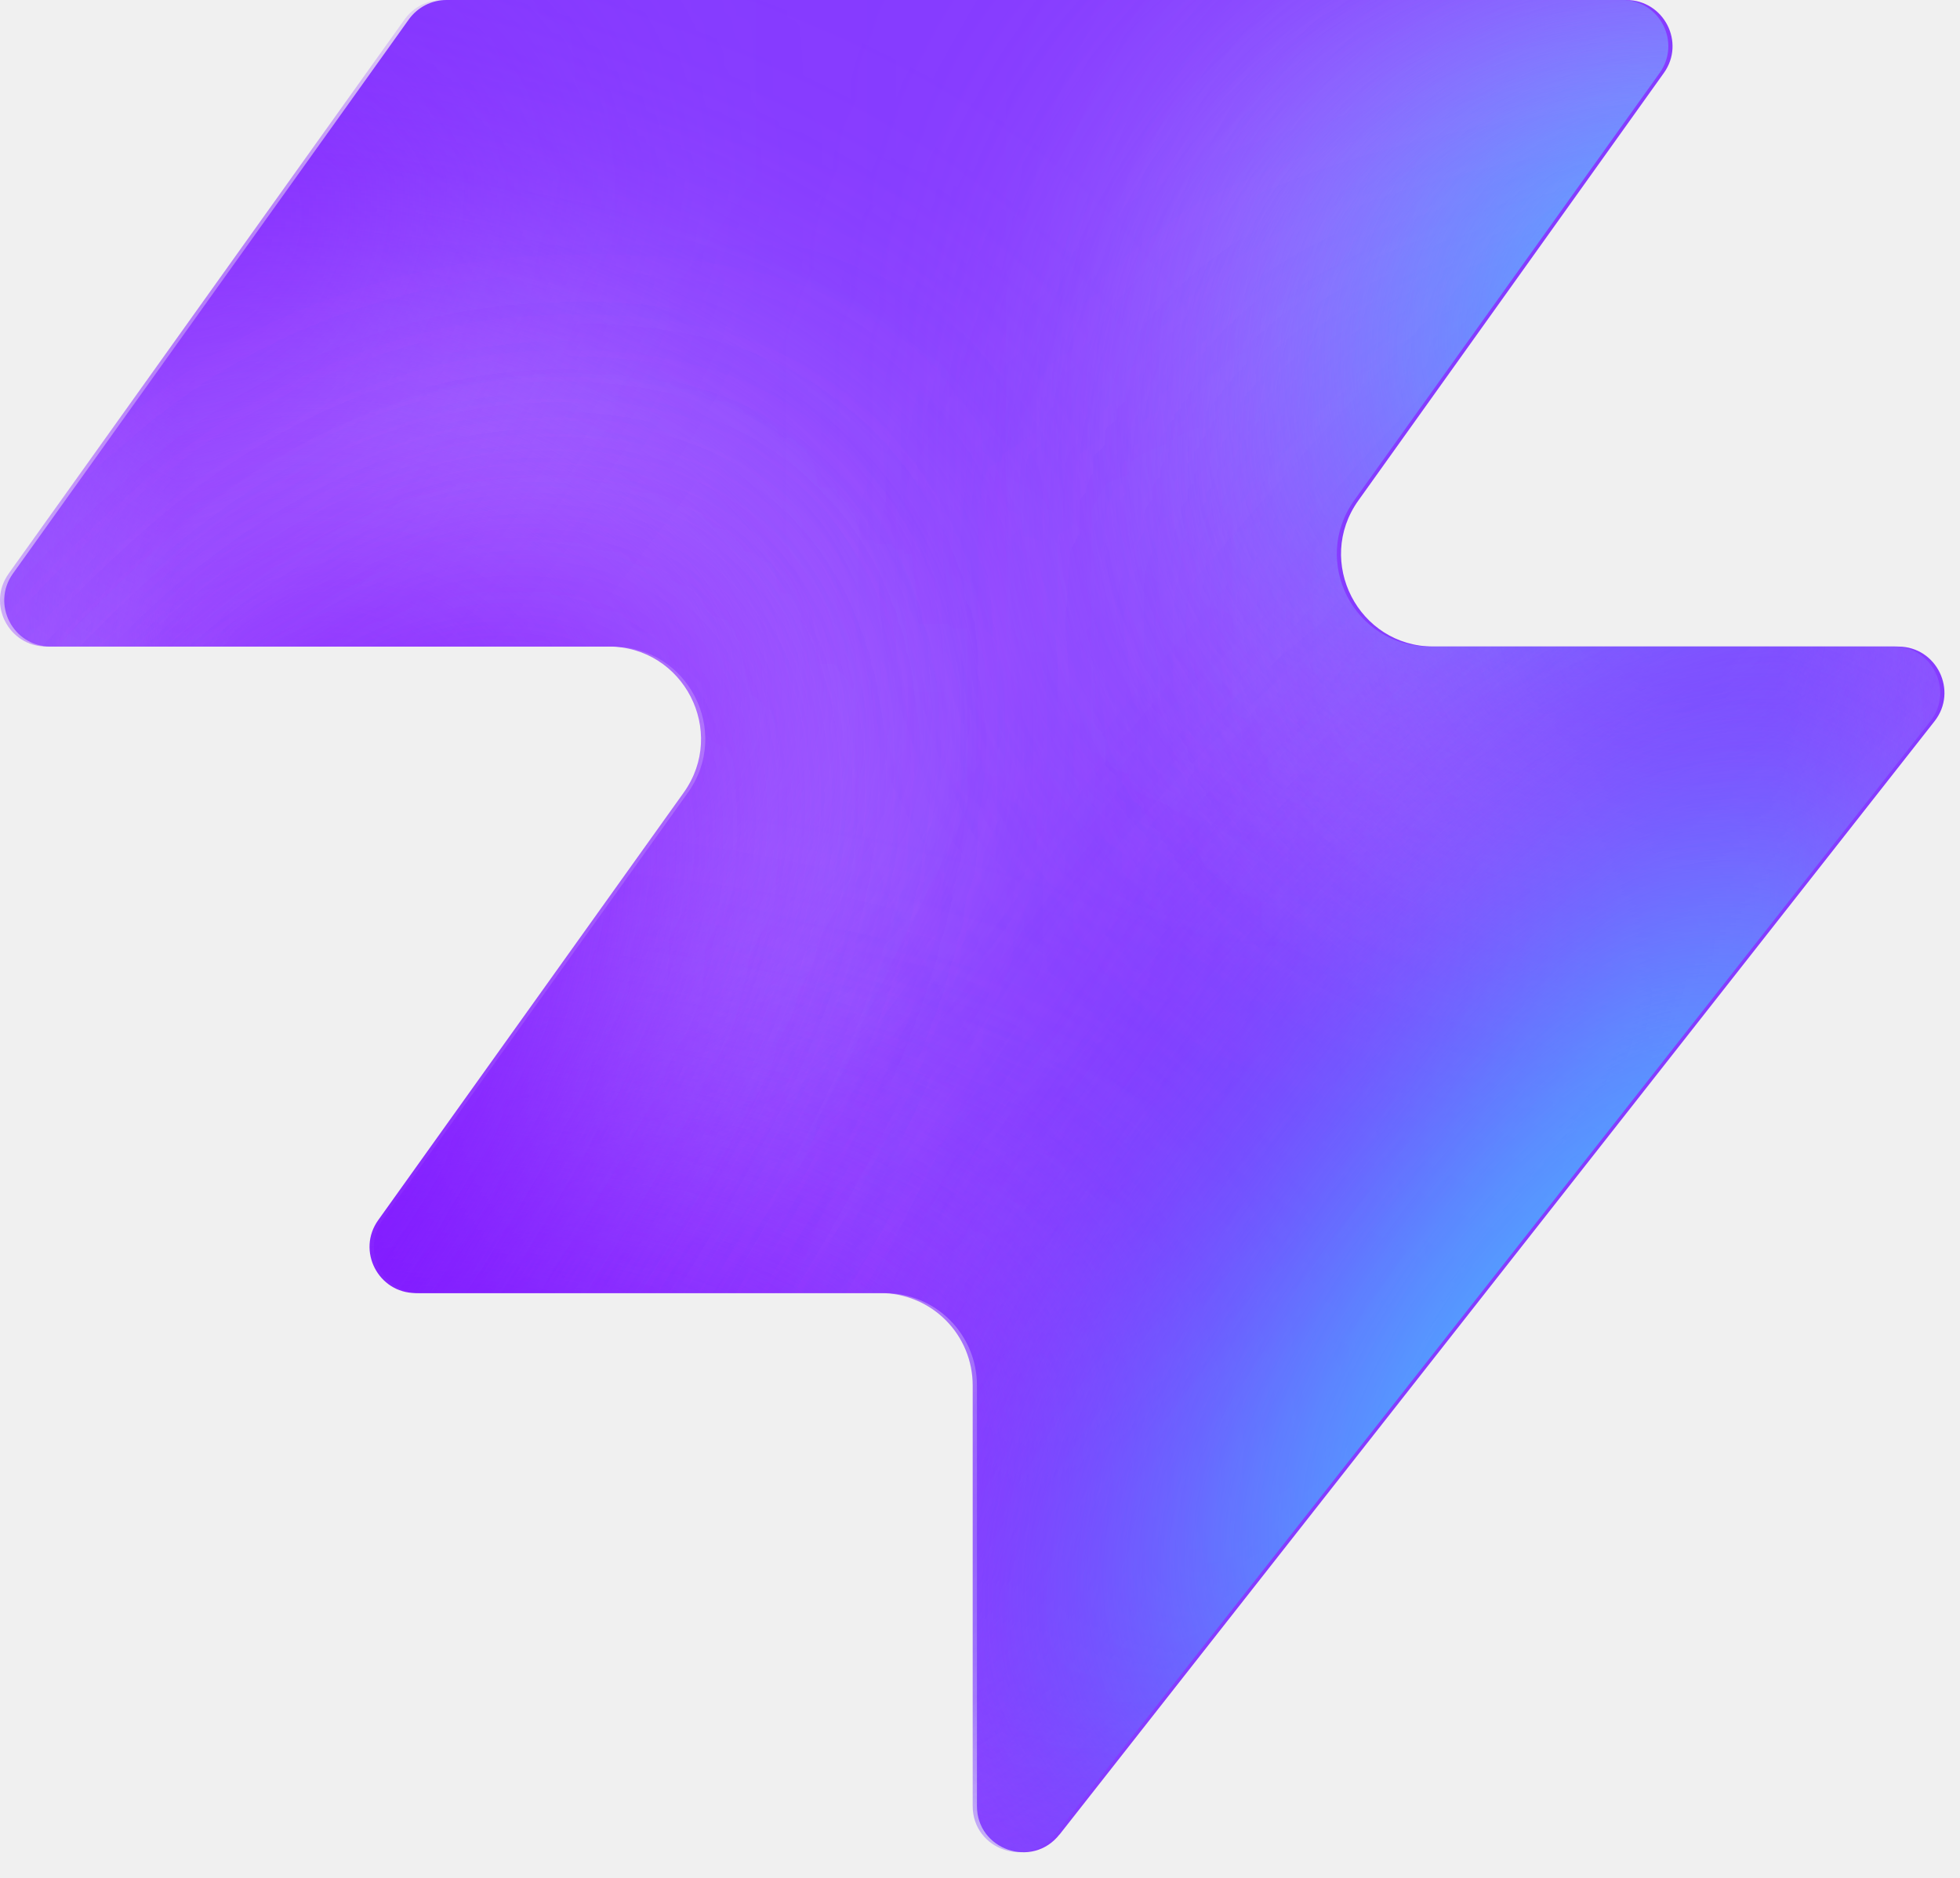
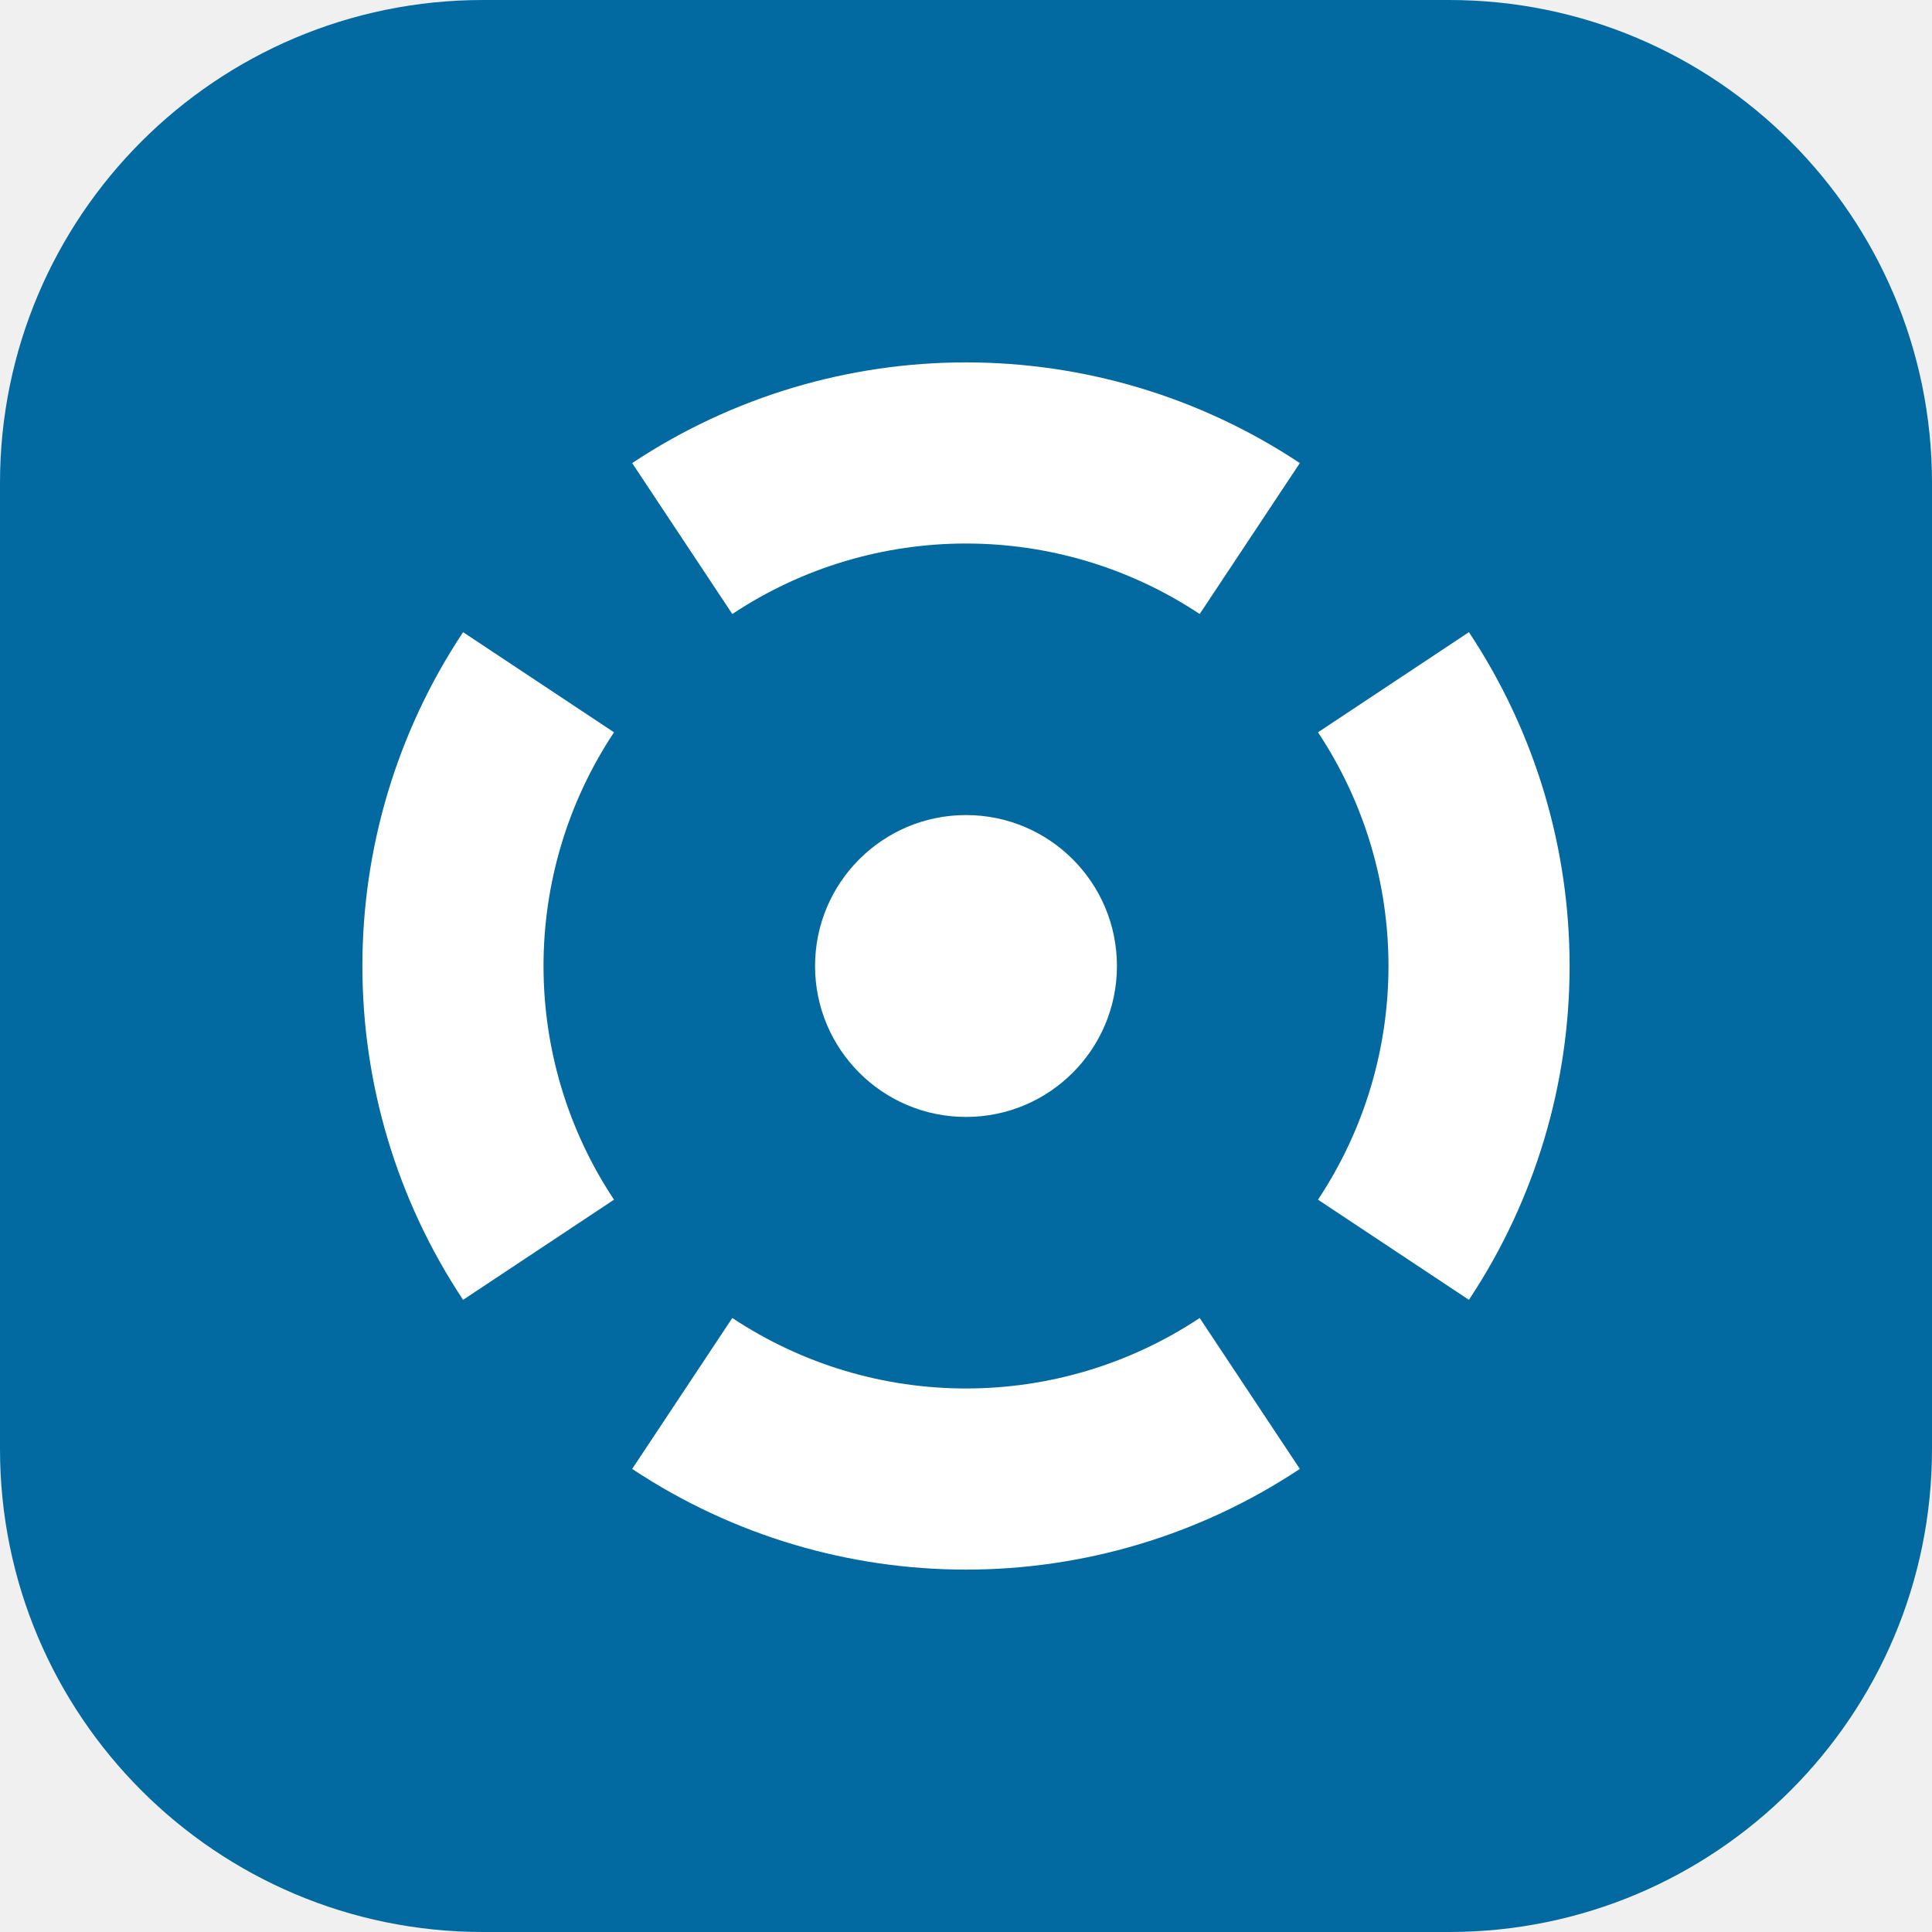
- <svg xmlns="http://www.w3.org/2000/svg" width="48" height="46" fill="none" viewBox="0 0 48 46">
-   <path fill="#863bff" d="M25.946 44.938c-.664.845-2.021.375-2.021-.698V33.937a2.26 2.26 0 0 0-2.262-2.262H10.287c-.92 0-1.456-1.04-.92-1.788l7.48-10.471c1.07-1.497 0-3.578-1.842-3.578H1.237c-.92 0-1.456-1.04-.92-1.788L10.013.474c.214-.297.556-.474.92-.474h28.894c.92 0 1.456 1.04.92 1.788l-7.48 10.471c-1.07 1.498 0 3.579 1.842 3.579h11.377c.943 0 1.473 1.088.89 1.83L25.947 44.94z" style="fill:#863bff;fill:color(display-p3 .525 .23 1);fill-opacity:1" />
-   <mask id="a" width="48" height="46" x="0" y="0" maskUnits="userSpaceOnUse" style="mask-type:alpha">
-     <path fill="#000" d="M25.842 44.938c-.664.844-2.021.375-2.021-.698V33.937a2.26 2.26 0 0 0-2.262-2.262H10.183c-.92 0-1.456-1.04-.92-1.788l7.48-10.471c1.07-1.498 0-3.579-1.842-3.579H1.133c-.92 0-1.456-1.04-.92-1.787L9.91.473c.214-.297.556-.474.92-.474h28.894c.92 0 1.456 1.04.92 1.788l-7.48 10.471c-1.07 1.498 0 3.578 1.842 3.578h11.377c.943 0 1.473 1.088.89 1.832L25.843 44.94z" style="fill:#000;fill-opacity:1" />
-   </mask>
-   <g mask="url(#a)">
-     <g filter="url(#b)">
-       <ellipse cx="5.508" cy="14.704" fill="#ede6ff" rx="5.508" ry="14.704" style="fill:#ede6ff;fill:color(display-p3 .927 .903 1);fill-opacity:1" transform="matrix(.00324 1 1 -.00324 -4.47 31.516)" />
-     </g>
-     <g filter="url(#c)">
-       <ellipse cx="10.399" cy="29.851" fill="#ede6ff" rx="10.399" ry="29.851" style="fill:#ede6ff;fill:color(display-p3 .927 .903 1);fill-opacity:1" transform="matrix(.00324 1 1 -.00324 -39.328 7.883)" />
-     </g>
-     <g filter="url(#d)">
-       <ellipse cx="5.508" cy="30.487" fill="#7e14ff" rx="5.508" ry="30.487" style="fill:#7e14ff;fill:color(display-p3 .492 .077 1);fill-opacity:1" transform="rotate(89.814 -25.913 -14.639)scale(1 -1)" />
-     </g>
-     <g filter="url(#e)">
-       <ellipse cx="5.508" cy="30.599" fill="#7e14ff" rx="5.508" ry="30.599" style="fill:#7e14ff;fill:color(display-p3 .492 .077 1);fill-opacity:1" transform="rotate(89.814 -32.644 -3.334)scale(1 -1)" />
-     </g>
-     <g filter="url(#f)">
-       <ellipse cx="5.508" cy="30.599" fill="#7e14ff" rx="5.508" ry="30.599" style="fill:#7e14ff;fill:color(display-p3 .492 .077 1);fill-opacity:1" transform="matrix(.00324 1 1 -.00324 -34.34 30.47)" />
-     </g>
-     <g filter="url(#g)">
-       <ellipse cx="14.072" cy="22.078" fill="#ede6ff" rx="14.072" ry="22.078" style="fill:#ede6ff;fill:color(display-p3 .927 .903 1);fill-opacity:1" transform="rotate(93.35 24.506 48.493)scale(-1 1)" />
-     </g>
-     <g filter="url(#h)">
-       <ellipse cx="3.47" cy="21.501" fill="#7e14ff" rx="3.47" ry="21.501" style="fill:#7e14ff;fill:color(display-p3 .492 .077 1);fill-opacity:1" transform="rotate(89.009 28.708 47.59)scale(-1 1)" />
-     </g>
-     <g filter="url(#i)">
-       <ellipse cx="3.47" cy="21.501" fill="#7e14ff" rx="3.47" ry="21.501" style="fill:#7e14ff;fill:color(display-p3 .492 .077 1);fill-opacity:1" transform="rotate(89.009 28.708 47.59)scale(-1 1)" />
-     </g>
-     <g filter="url(#j)">
-       <ellipse cx=".387" cy="8.972" fill="#7e14ff" rx="4.407" ry="29.108" style="fill:#7e14ff;fill:color(display-p3 .492 .077 1);fill-opacity:1" transform="rotate(39.51 .387 8.972)" />
-     </g>
-     <g filter="url(#k)">
-       <ellipse cx="47.523" cy="-6.092" fill="#7e14ff" rx="4.407" ry="29.108" style="fill:#7e14ff;fill:color(display-p3 .492 .077 1);fill-opacity:1" transform="rotate(37.892 47.523 -6.092)" />
-     </g>
-     <g filter="url(#l)">
-       <ellipse cx="41.412" cy="6.333" fill="#47bfff" rx="5.971" ry="9.665" style="fill:#47bfff;fill:color(display-p3 .28 .748 1);fill-opacity:1" transform="rotate(37.892 41.412 6.333)" />
-     </g>
-     <g filter="url(#m)">
-       <ellipse cx="-1.879" cy="38.332" fill="#7e14ff" rx="4.407" ry="29.108" style="fill:#7e14ff;fill:color(display-p3 .492 .077 1);fill-opacity:1" transform="rotate(37.892 -1.88 38.332)" />
-     </g>
-     <g filter="url(#n)">
-       <ellipse cx="-1.879" cy="38.332" fill="#7e14ff" rx="4.407" ry="29.108" style="fill:#7e14ff;fill:color(display-p3 .492 .077 1);fill-opacity:1" transform="rotate(37.892 -1.88 38.332)" />
-     </g>
-     <g filter="url(#o)">
-       <ellipse cx="35.651" cy="29.907" fill="#7e14ff" rx="4.407" ry="29.108" style="fill:#7e14ff;fill:color(display-p3 .492 .077 1);fill-opacity:1" transform="rotate(37.892 35.651 29.907)" />
-     </g>
-     <g filter="url(#p)">
-       <ellipse cx="38.418" cy="32.4" fill="#47bfff" rx="5.971" ry="15.297" style="fill:#47bfff;fill:color(display-p3 .28 .748 1);fill-opacity:1" transform="rotate(37.892 38.418 32.4)" />
-     </g>
+ <svg xmlns="http://www.w3.org/2000/svg" viewBox="0 0 32 32" width="32" height="32">
+   <rect width="32" height="32" rx="8" fill="#0369A1" />
+   <g fill="none" stroke="#FFFFFF" stroke-width="3">
+     <path d="M11.3 8.92A8.5 8.5 0 0 1 20.7 8.92" />
+     <path d="M23.08 11.3A8.5 8.5 0 0 1 23.08 20.7" />
+     <path d="M20.7 23.08A8.5 8.5 0 0 1 11.3 23.08" />
+     <path d="M8.92 20.7A8.5 8.5 0 0 1 8.92 11.3" />
  </g>
-   <defs>
-     <filter id="b" width="60.045" height="41.654" x="-19.77" y="16.149" color-interpolation-filters="sRGB" filterUnits="userSpaceOnUse">
-       <feFlood flood-opacity="0" result="BackgroundImageFix" />
-       <feBlend in="SourceGraphic" in2="BackgroundImageFix" result="shape" />
-       <feGaussianBlur result="effect1_foregroundBlur_2002_17158" stdDeviation="7.659" />
-     </filter>
-     <filter id="c" width="90.34" height="51.437" x="-54.613" y="-7.533" color-interpolation-filters="sRGB" filterUnits="userSpaceOnUse">
-       <feFlood flood-opacity="0" result="BackgroundImageFix" />
-       <feBlend in="SourceGraphic" in2="BackgroundImageFix" result="shape" />
-       <feGaussianBlur result="effect1_foregroundBlur_2002_17158" stdDeviation="7.659" />
-     </filter>
-     <filter id="d" width="79.355" height="29.4" x="-49.64" y="2.03" color-interpolation-filters="sRGB" filterUnits="userSpaceOnUse">
-       <feFlood flood-opacity="0" result="BackgroundImageFix" />
-       <feBlend in="SourceGraphic" in2="BackgroundImageFix" result="shape" />
-       <feGaussianBlur result="effect1_foregroundBlur_2002_17158" stdDeviation="4.596" />
-     </filter>
-     <filter id="e" width="79.579" height="29.4" x="-45.045" y="20.029" color-interpolation-filters="sRGB" filterUnits="userSpaceOnUse">
-       <feFlood flood-opacity="0" result="BackgroundImageFix" />
-       <feBlend in="SourceGraphic" in2="BackgroundImageFix" result="shape" />
-       <feGaussianBlur result="effect1_foregroundBlur_2002_17158" stdDeviation="4.596" />
-     </filter>
-     <filter id="f" width="79.579" height="29.4" x="-43.513" y="21.178" color-interpolation-filters="sRGB" filterUnits="userSpaceOnUse">
-       <feFlood flood-opacity="0" result="BackgroundImageFix" />
-       <feBlend in="SourceGraphic" in2="BackgroundImageFix" result="shape" />
-       <feGaussianBlur result="effect1_foregroundBlur_2002_17158" stdDeviation="4.596" />
-     </filter>
-     <filter id="g" width="74.749" height="58.852" x="15.756" y="-17.901" color-interpolation-filters="sRGB" filterUnits="userSpaceOnUse">
-       <feFlood flood-opacity="0" result="BackgroundImageFix" />
-       <feBlend in="SourceGraphic" in2="BackgroundImageFix" result="shape" />
-       <feGaussianBlur result="effect1_foregroundBlur_2002_17158" stdDeviation="7.659" />
-     </filter>
-     <filter id="h" width="61.377" height="25.362" x="23.548" y="2.284" color-interpolation-filters="sRGB" filterUnits="userSpaceOnUse">
-       <feFlood flood-opacity="0" result="BackgroundImageFix" />
-       <feBlend in="SourceGraphic" in2="BackgroundImageFix" result="shape" />
-       <feGaussianBlur result="effect1_foregroundBlur_2002_17158" stdDeviation="4.596" />
-     </filter>
-     <filter id="i" width="61.377" height="25.362" x="23.548" y="2.284" color-interpolation-filters="sRGB" filterUnits="userSpaceOnUse">
-       <feFlood flood-opacity="0" result="BackgroundImageFix" />
-       <feBlend in="SourceGraphic" in2="BackgroundImageFix" result="shape" />
-       <feGaussianBlur result="effect1_foregroundBlur_2002_17158" stdDeviation="4.596" />
-     </filter>
-     <filter id="j" width="56.045" height="63.649" x="-27.636" y="-22.853" color-interpolation-filters="sRGB" filterUnits="userSpaceOnUse">
-       <feFlood flood-opacity="0" result="BackgroundImageFix" />
-       <feBlend in="SourceGraphic" in2="BackgroundImageFix" result="shape" />
-       <feGaussianBlur result="effect1_foregroundBlur_2002_17158" stdDeviation="4.596" />
-     </filter>
-     <filter id="k" width="54.814" height="64.646" x="20.116" y="-38.415" color-interpolation-filters="sRGB" filterUnits="userSpaceOnUse">
-       <feFlood flood-opacity="0" result="BackgroundImageFix" />
-       <feBlend in="SourceGraphic" in2="BackgroundImageFix" result="shape" />
-       <feGaussianBlur result="effect1_foregroundBlur_2002_17158" stdDeviation="4.596" />
-     </filter>
-     <filter id="l" width="33.541" height="35.313" x="24.641" y="-11.323" color-interpolation-filters="sRGB" filterUnits="userSpaceOnUse">
-       <feFlood flood-opacity="0" result="BackgroundImageFix" />
-       <feBlend in="SourceGraphic" in2="BackgroundImageFix" result="shape" />
-       <feGaussianBlur result="effect1_foregroundBlur_2002_17158" stdDeviation="4.596" />
-     </filter>
-     <filter id="m" width="54.814" height="64.646" x="-29.286" y="6.009" color-interpolation-filters="sRGB" filterUnits="userSpaceOnUse">
-       <feFlood flood-opacity="0" result="BackgroundImageFix" />
-       <feBlend in="SourceGraphic" in2="BackgroundImageFix" result="shape" />
-       <feGaussianBlur result="effect1_foregroundBlur_2002_17158" stdDeviation="4.596" />
-     </filter>
-     <filter id="n" width="54.814" height="64.646" x="-29.286" y="6.009" color-interpolation-filters="sRGB" filterUnits="userSpaceOnUse">
-       <feFlood flood-opacity="0" result="BackgroundImageFix" />
-       <feBlend in="SourceGraphic" in2="BackgroundImageFix" result="shape" />
-       <feGaussianBlur result="effect1_foregroundBlur_2002_17158" stdDeviation="4.596" />
-     </filter>
-     <filter id="o" width="54.814" height="64.646" x="8.244" y="-2.416" color-interpolation-filters="sRGB" filterUnits="userSpaceOnUse">
-       <feFlood flood-opacity="0" result="BackgroundImageFix" />
-       <feBlend in="SourceGraphic" in2="BackgroundImageFix" result="shape" />
-       <feGaussianBlur result="effect1_foregroundBlur_2002_17158" stdDeviation="4.596" />
-     </filter>
-     <filter id="p" width="39.409" height="43.623" x="18.713" y="10.588" color-interpolation-filters="sRGB" filterUnits="userSpaceOnUse">
-       <feFlood flood-opacity="0" result="BackgroundImageFix" />
-       <feBlend in="SourceGraphic" in2="BackgroundImageFix" result="shape" />
-       <feGaussianBlur result="effect1_foregroundBlur_2002_17158" stdDeviation="4.596" />
-     </filter>
-   </defs>
+   <circle cx="16" cy="16" r="2.5" fill="#FFFFFF" />
</svg>
